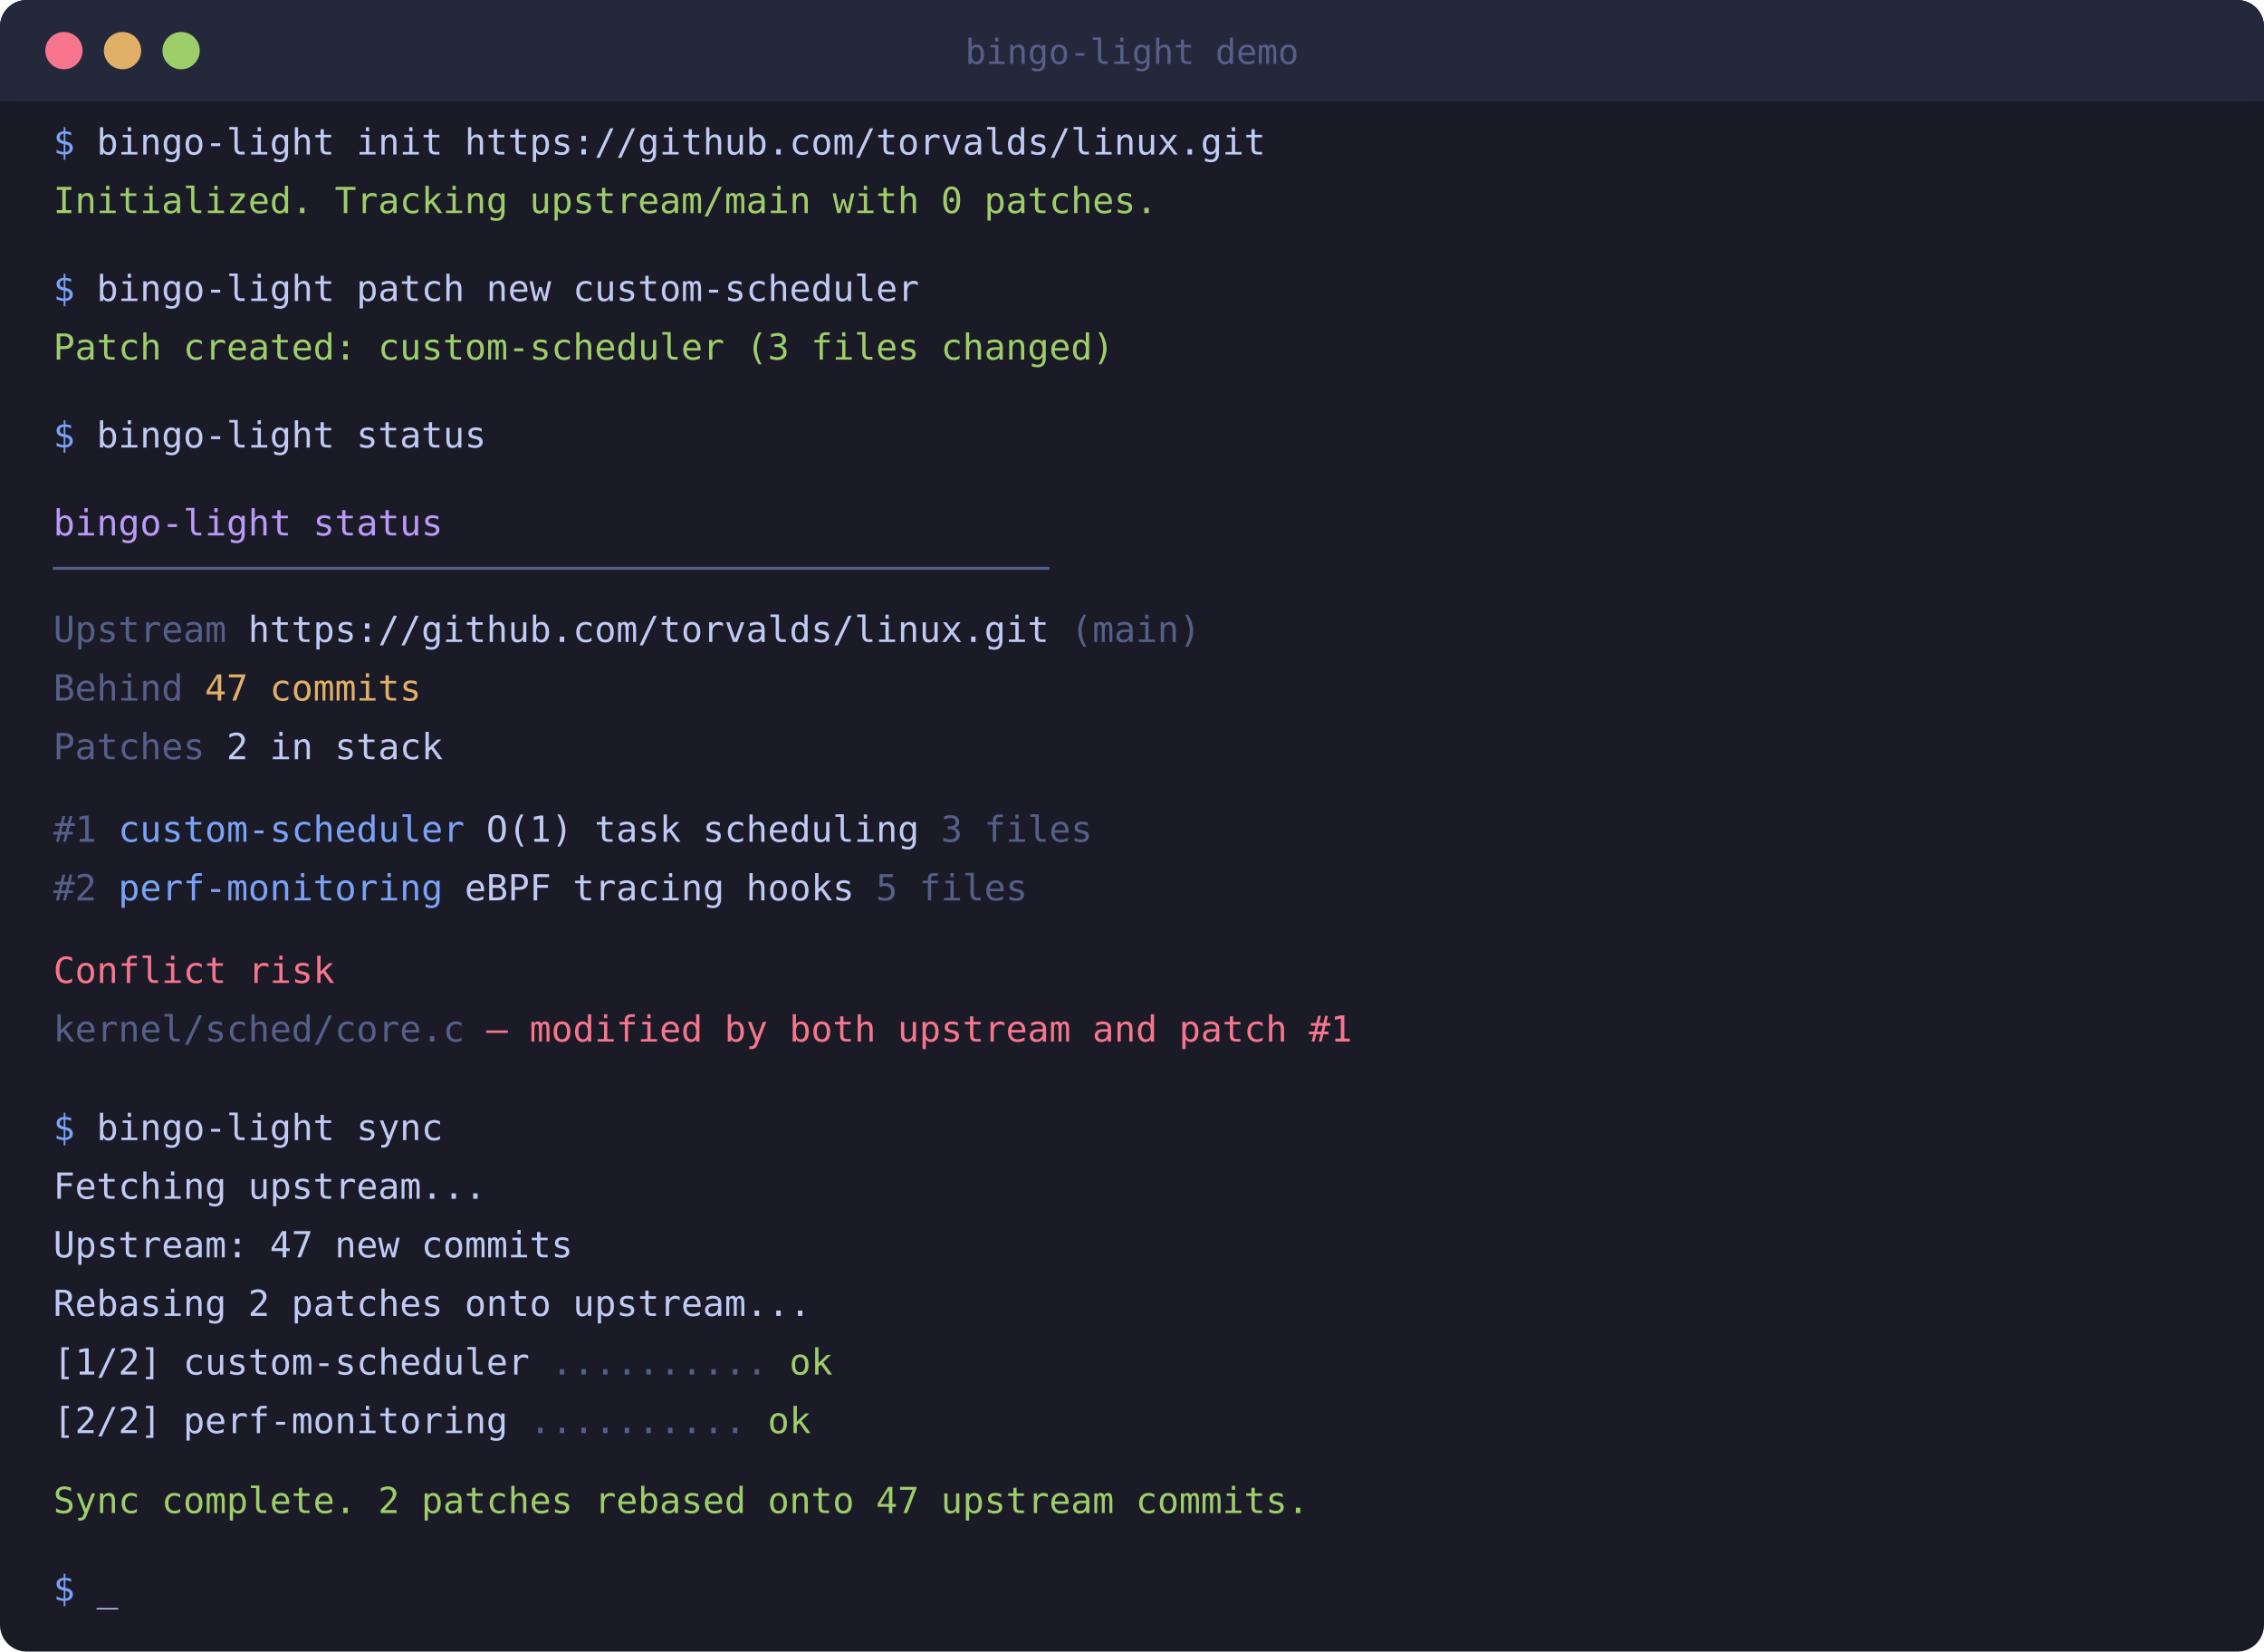
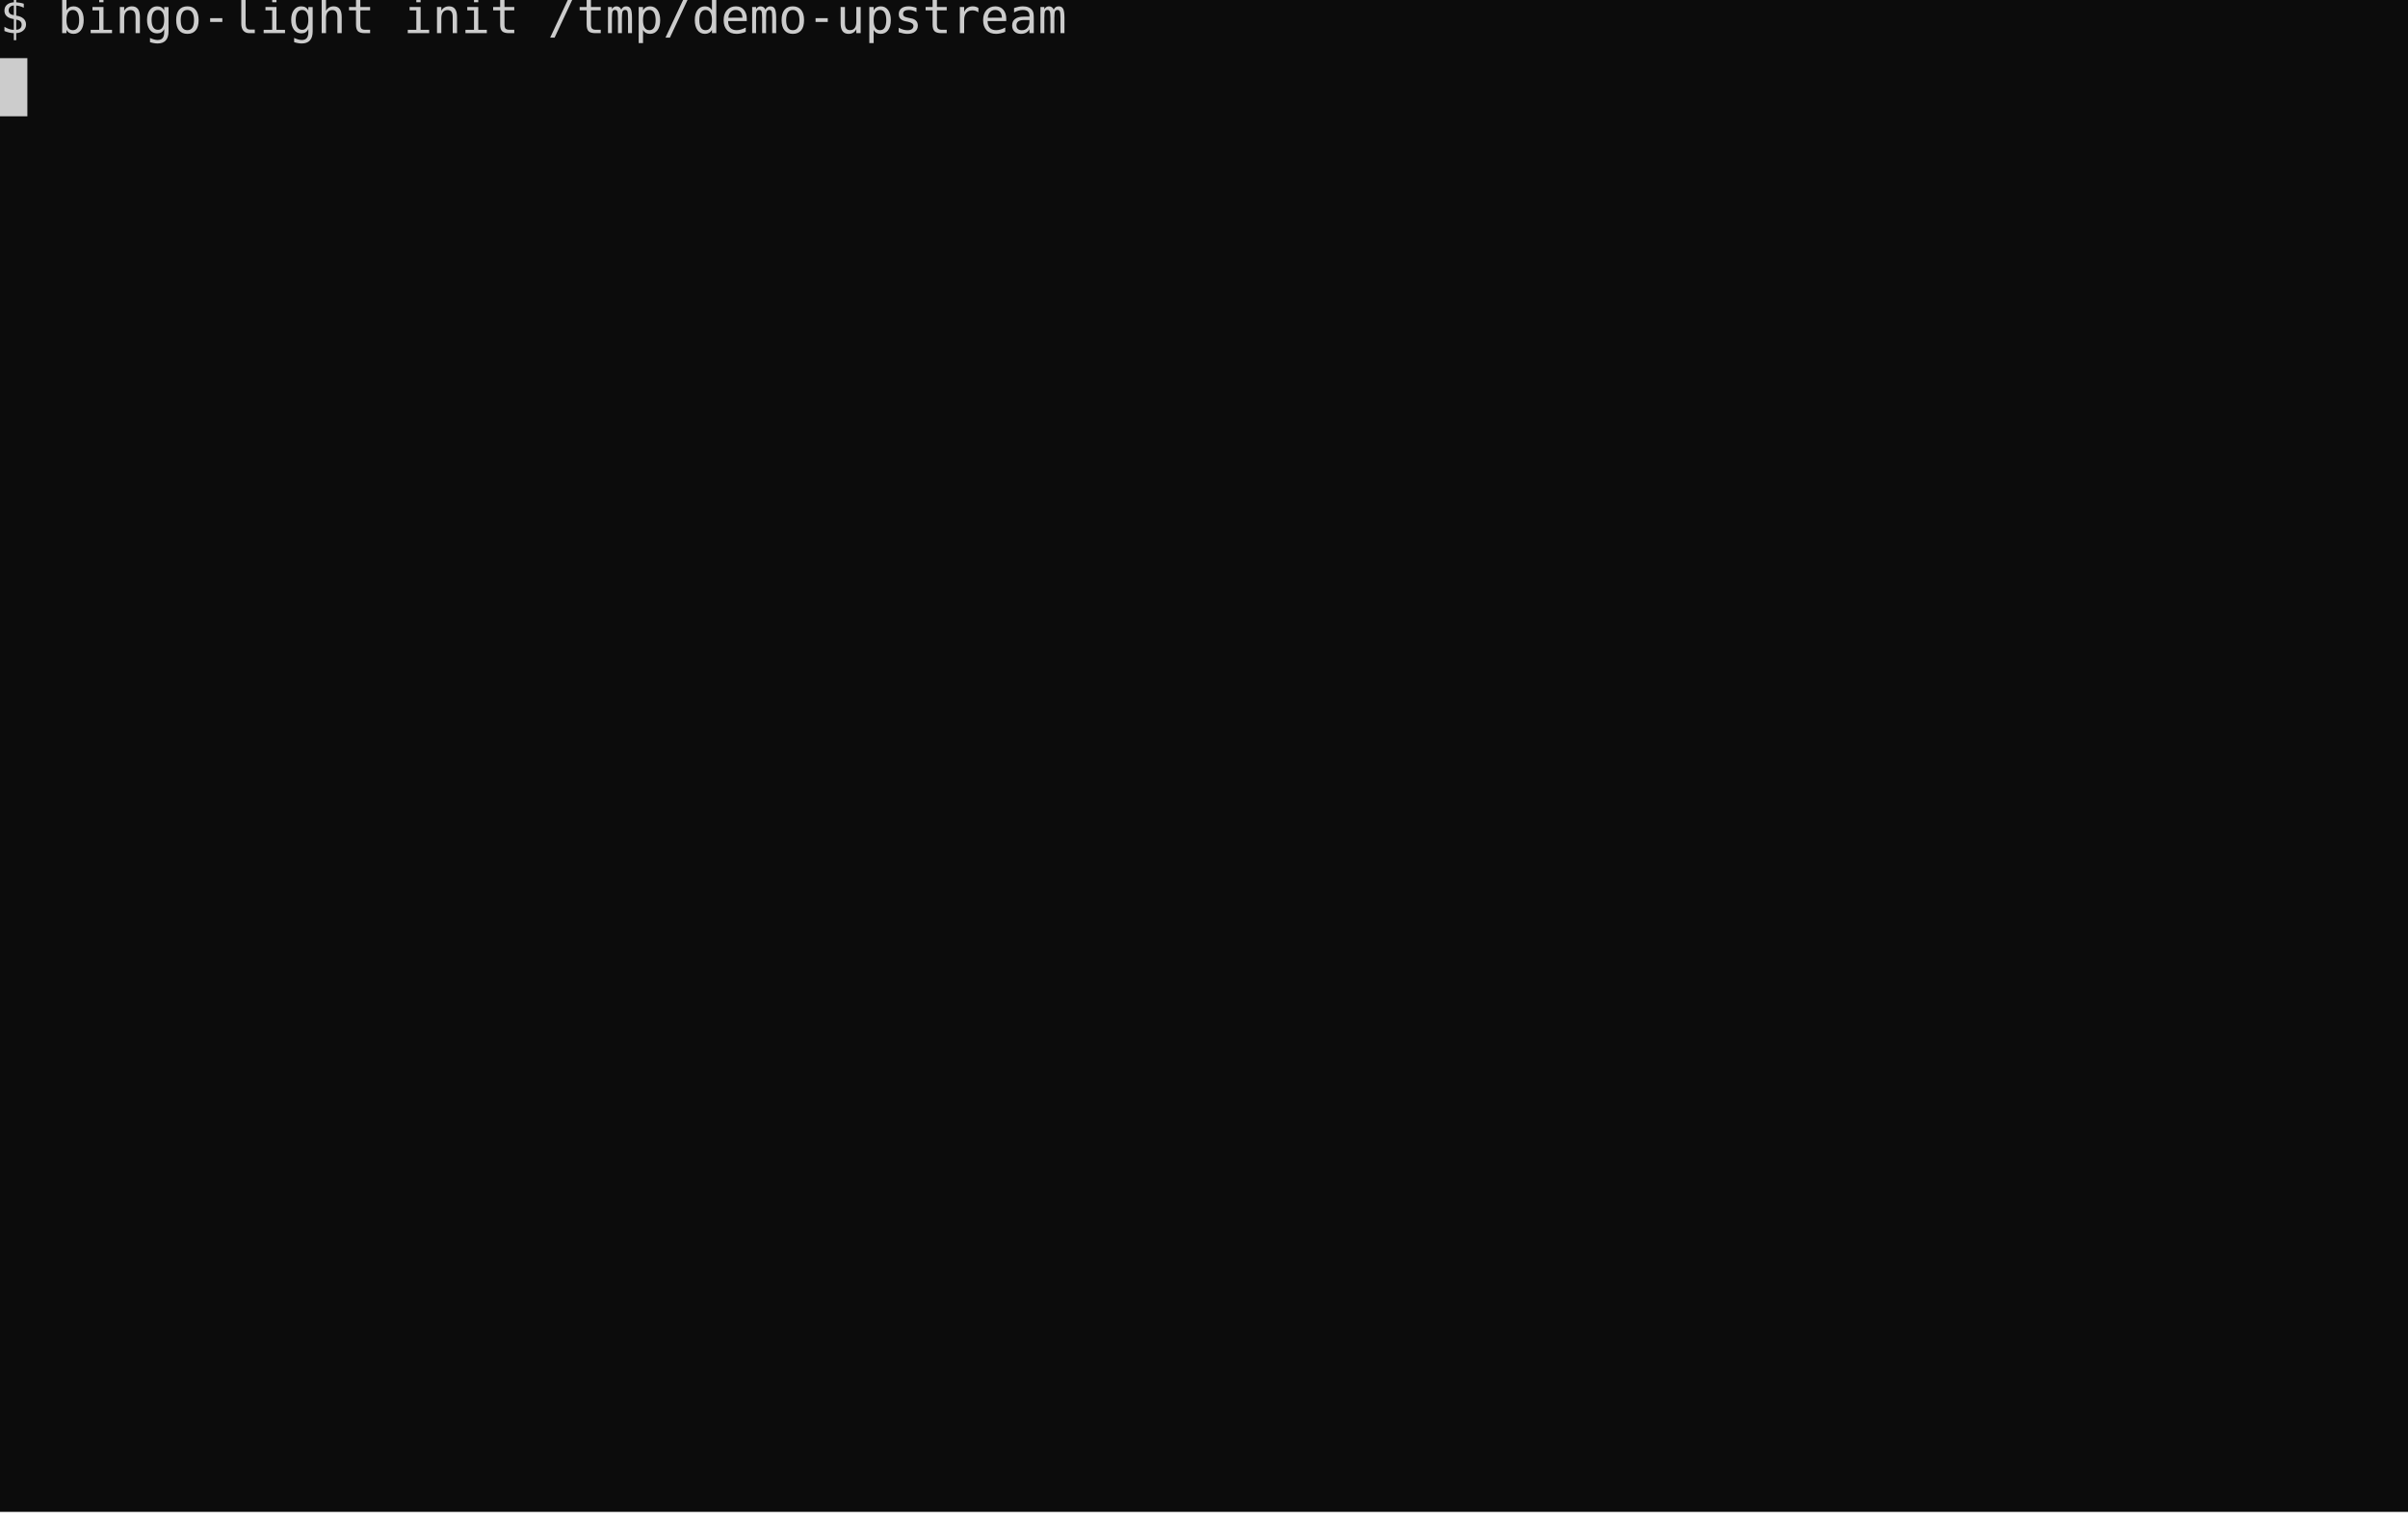
- <svg xmlns="http://www.w3.org/2000/svg" width="850" height="620" viewBox="0 0 850 620">
-   <style>
-     @keyframes blink { 0%,100%{opacity:1} 50%{opacity:0} }
-     @keyframes line1 { 0%,4%{opacity:0} 5%{opacity:1} }
-     @keyframes line2 { 0%,14%{opacity:0} 15%{opacity:1} }
-     @keyframes line3 { 0%,19%{opacity:0} 20%{opacity:1} }
-     @keyframes line4 { 0%,24%{opacity:0} 25%{opacity:1} }
-     @keyframes line5 { 0%,34%{opacity:0} 35%{opacity:1} }
-     @keyframes line6 { 0%,39%{opacity:0} 40%{opacity:1} }
-     @keyframes line7 { 0%,44%{opacity:0} 45%{opacity:1} }
-     @keyframes line8 { 0%,49%{opacity:0} 50%{opacity:1} }
-     @keyframes line9 { 0%,54%{opacity:0} 55%{opacity:1} }
-     @keyframes line10 { 0%,59%{opacity:0} 60%{opacity:1} }
-     @keyframes line11 { 0%,64%{opacity:0} 65%{opacity:1} }
-     @keyframes line12 { 0%,69%{opacity:0} 70%{opacity:1} }
-     @keyframes line13 { 0%,74%{opacity:0} 75%{opacity:1} }
-     @keyframes line14 { 0%,79%{opacity:0} 80%{opacity:1} }
-     @keyframes line15 { 0%,84%{opacity:0} 85%{opacity:1} }
-     @keyframes line16 { 0%,89%{opacity:0} 90%{opacity:1} }
-     .cursor { animation: blink 1s infinite; }
-     .l1 { animation: line1 12s infinite; }
-     .l2 { animation: line2 12s infinite; }
-     .l3 { animation: line3 12s infinite; }
-     .l4 { animation: line4 12s infinite; }
-     .l5 { animation: line5 12s infinite; }
-     .l6 { animation: line6 12s infinite; }
-     .l7 { animation: line7 12s infinite; }
-     .l8 { animation: line8 12s infinite; }
-     .l9 { animation: line9 12s infinite; }
-     .l10 { animation: line10 12s infinite; }
-     .l11 { animation: line11 12s infinite; }
-     .l12 { animation: line12 12s infinite; }
-     .l13 { animation: line13 12s infinite; }
-     .l14 { animation: line14 12s infinite; }
-     .l15 { animation: line15 12s infinite; }
-     .l16 { animation: line16 12s infinite; }
-     text { font-family: 'SF Mono', 'Cascadia Code', 'Fira Code', Menlo, Consolas, monospace; }
-   </style>
-   <rect width="850" height="620" rx="10" fill="#1a1b26" />
-   <rect width="850" height="38" rx="10" fill="#24283b" />
-   <rect y="28" width="850" height="10" fill="#24283b" />
-   <circle cx="24" cy="19" r="7" fill="#f7768e" />
-   <circle cx="46" cy="19" r="7" fill="#e0af68" />
-   <circle cx="68" cy="19" r="7" fill="#9ece6a" />
-   <text x="425" y="24" text-anchor="middle" fill="#565f89" font-size="13">bingo-light demo</text>
-   <g transform="translate(20, 58)" font-size="13.5">
-     <text y="0" class="l1">
-       <tspan fill="#7aa2f7">$</tspan>
-       <tspan fill="#c0caf5"> bingo-light init https://github.com/torvalds/linux.git</tspan>
-     </text>
-     <text y="22" fill="#9ece6a" class="l2">  Initialized. Tracking upstream/main with 0 patches.</text>
-     <text y="55" class="l3">
-       <tspan fill="#7aa2f7">$</tspan>
-       <tspan fill="#c0caf5"> bingo-light patch new custom-scheduler</tspan>
-     </text>
-     <text y="77" fill="#9ece6a" class="l4">  Patch created: custom-scheduler (3 files changed)</text>
-     <text y="110" class="l5">
-       <tspan fill="#7aa2f7">$</tspan>
-       <tspan fill="#c0caf5"> bingo-light status</tspan>
-     </text>
-     <text y="143" fill="#bb9af7" class="l6">  bingo-light status</text>
-     <text y="160" fill="#565f89" class="l6">  ──────────────────────────────────────────────</text>
-     <text y="183" class="l7">
-       <tspan fill="#565f89">    Upstream  </tspan>
-       <tspan fill="#c0caf5">https://github.com/torvalds/linux.git</tspan>
-       <tspan fill="#565f89"> (main)</tspan>
-     </text>
-     <text y="205" class="l8">
-       <tspan fill="#565f89">    Behind    </tspan>
-       <tspan fill="#e0af68">47 commits</tspan>
-     </text>
-     <text y="227" class="l9">
-       <tspan fill="#565f89">    Patches   </tspan>
-       <tspan fill="#c0caf5">2 in stack</tspan>
-     </text>
-     <text y="258" class="l10">
-       <tspan fill="#565f89">    #1  </tspan>
-       <tspan fill="#7aa2f7">custom-scheduler  </tspan>
-       <tspan fill="#c0caf5">O(1) task scheduling    </tspan>
-       <tspan fill="#565f89">3 files</tspan>
-     </text>
-     <text y="280" class="l10">
-       <tspan fill="#565f89">    #2  </tspan>
-       <tspan fill="#7aa2f7">perf-monitoring   </tspan>
-       <tspan fill="#c0caf5">eBPF tracing hooks      </tspan>
-       <tspan fill="#565f89">5 files</tspan>
-     </text>
-     <text y="311" fill="#f7768e" class="l11">    Conflict risk</text>
-     <text y="333" class="l11">
-       <tspan fill="#565f89">      kernel/sched/core.c</tspan>
-       <tspan fill="#f7768e"> — modified by both upstream and patch #1</tspan>
-     </text>
-     <text y="370" class="l12">
-       <tspan fill="#7aa2f7">$</tspan>
-       <tspan fill="#c0caf5"> bingo-light sync</tspan>
-     </text>
-     <text y="392" fill="#c0caf5" class="l13">  Fetching upstream...</text>
-     <text y="414" fill="#c0caf5" class="l14">  Upstream: 47 new commits</text>
-     <text y="436" fill="#c0caf5" class="l14">  Rebasing 2 patches onto upstream...</text>
-     <text y="458" class="l15">
-       <tspan fill="#c0caf5">    [1/2] custom-scheduler </tspan>
-       <tspan fill="#565f89">.......... </tspan>
-       <tspan fill="#9ece6a">ok</tspan>
-     </text>
-     <text y="480" class="l15">
-       <tspan fill="#c0caf5">    [2/2] perf-monitoring  </tspan>
-       <tspan fill="#565f89">.......... </tspan>
-       <tspan fill="#9ece6a">ok</tspan>
-     </text>
-     <text y="510" fill="#9ece6a" class="l16">  Sync complete. 2 patches rebased onto 47 upstream commits.</text>
-     <text y="543" class="l16">
-       <tspan fill="#7aa2f7">$</tspan>
-       <tspan fill="#c0caf5" class="cursor"> _</tspan>
-     </text>
-   </g>
+ <svg xmlns="http://www.w3.org/2000/svg" xmlns:ns1="https://github.com/nbedos/termtosvg" xmlns:xlink="http://www.w3.org/1999/xlink" id="terminal" baseProfile="full" viewBox="0 0 704 444" width="704" version="1.1">
+   <defs>
+     <ns1:template_settings>
+       <ns1:screen_geometry columns="88" rows="26" />
+       <ns1:animation type="css" />
+     </ns1:template_settings>
+     <style type="text/css" id="generated-style">#screen {
+                 font-family: 'DejaVu Sans Mono', monospace;
+                 font-style: normal;
+                 font-size: 14px;
+             }
+ 
+         text {
+             dominant-baseline: text-before-edge;
+             white-space: pre;
+         }
+     
+             :root {
+                 --animation-duration: 8273ms;
+             }
+ 
+             @keyframes roll {
+                 0.000%{transform:translateY(0px)}
+ 8.510%{transform:translateY(-476px)}
+ 20.633%{transform:translateY(-952px)}
+ 24.332%{transform:translateY(-1428px)}
+ 25.009%{transform:translateY(-1904px)}
+ 37.737%{transform:translateY(-2380px)}
+ 42.995%{transform:translateY(-2856px)}
+ 43.636%{transform:translateY(-3332px)}
+ 62.275%{transform:translateY(-3808px)}
+ 67.678%{transform:translateY(-4284px)}
+ 68.282%{transform:translateY(-4760px)}
+ 69.672%{transform:translateY(-5236px)}
+ 87.912%{transform:translateY(-5712px)}
+ 100.000%{transform:translateY(-5712px)}
+             }
+ 
+             #screen_view {
+                 animation-duration: 8273ms;
+                 animation-iteration-count:infinite;
+                 animation-name:roll;
+                 animation-timing-function: steps(1,end);
+                 animation-fill-mode: forwards;
+             }
+         </style>
+     <style type="text/css" id="user-style">
+             /* The colors defined below are the default 16 colors used for rendering text of the terminal. Adjust
+                them as needed.
+                PowerShell colors based on https://en.wikipedia.org/wiki/ANSI_escape_code#Colors */
+             .foreground {fill: #cccccc;}
+             .background {fill: #0c0c0c;}
+             .color0 {fill: #0c0c0c;}
+             .color1 {fill: #c50f1f;}
+             .color2 {fill: #13a10e;}
+             .color3 {fill: #c19c00;}
+             .color4 {fill: #0037da;}
+             .color5 {fill: #881798;}
+             .color6 {fill: #3a96dd;}
+             .color7 {fill: #cccccc;}
+             .color8 {fill: #767676;}
+             .color9 {fill: #e74856;}
+             .color10 {fill: #16c60c;}
+             .color11 {fill: #f9f1a5;}
+             .color12 {fill: #3b78ff;}
+             .color13 {fill: #b4009e;}
+             .color14 {fill: #61d6d6;}
+             .color15 {fill: #f2f2f2;}
+         </style>
+   </defs>
+   <svg id="screen" width="704" height="442" viewBox="0 0 704 442" preserveAspectRatio="xMidYMin slice">
+     <rect class="background" height="100%" width="100%" x="0" y="0" />
+     <defs>
+       <g id="g1">
+         <text x="0" textLength="296" class="foreground">$ bingo-light init /tmp/demo-upstream</text>
+       </g>
+       <g id="g2">
+         <text x="0" textLength="8" class="background"> </text>
+       </g>
+       <g id="g3">
+         <text x="0" textLength="216" class="foreground">OK bingo-light initialized!</text>
+       </g>
+       <g id="g4">
+         <text x="0" textLength="320" class="foreground">  Upstream : /tmp/demo-upstream (master)</text>
+       </g>
+       <g id="g5">
+         <text x="0" textLength="496" class="foreground">  Tracking : upstream-tracking (mirrors upstream, don't touch)</text>
+       </g>
+       <g id="g6">
+         <text x="0" textLength="448" class="foreground">  Patches  : bingo-patches (your customizations go here)</text>
+       </g>
+       <g id="g7">
+         <text x="0" textLength="376" class="foreground">$ echo "import redis; CACHE_TTL=300" &gt; cache.py</text>
+       </g>
+       <g id="g8">
+         <text x="0" textLength="280" class="foreground">$ bingo-light patch new redis-cache</text>
+       </g>
+       <g id="g9">
+         <text x="0" textLength="8" class="color4">&gt;</text>
+         <text x="8" textLength="616" class="foreground"> Using staged changes only. Unstaged changes will remain in the working tree.</text>
+       </g>
+       <g id="g10">
+         <text x="0" textLength="520" class="foreground">[bingo-patches ba0c351] [bl] redis-cache: add Redis caching layer</text>
+       </g>
+       <g id="g11">
+         <text x="0" textLength="248" class="foreground"> 1 file changed, 1 insertion(+)</text>
+       </g>
+       <g id="g12">
+         <text x="0" textLength="224" class="foreground"> create mode 100644 cache.py</text>
+       </g>
+       <g id="g13">
+         <text x="0" textLength="16" class="color2">OK</text>
+         <text x="16" textLength="64" class="foreground"> Patch '</text>
+         <text x="80" textLength="88" font-weight="bold" class="foreground">redis-cache</text>
+         <text x="168" textLength="152" class="foreground">' created (ba0c351)</text>
+       </g>
+       <g id="g14">
+         <text x="0" textLength="256" class="foreground">  Patch stack: 1 patch(es) total</text>
+       </g>
+       <g id="g15">
+         <text x="0" textLength="160" class="foreground">$ bingo-light status</text>
+       </g>
+       <g id="g16">
+         <text x="0" textLength="144" font-weight="bold" class="foreground">bingo-light status</text>
+       </g>
+       <g id="g17">
+         <text x="0" textLength="16" class="foreground">  </text>
+         <text x="16" textLength="72" font-weight="bold" class="foreground">Upstream:</text>
+         <text x="88" textLength="160" class="foreground">  /tmp/demo-upstream</text>
+       </g>
+       <g id="g18">
+         <text x="0" textLength="16" class="foreground">  </text>
+         <text x="16" textLength="56" font-weight="bold" class="foreground">Branch:</text>
+         <text x="72" textLength="72" class="foreground">   master</text>
+       </g>
+       <g id="g19">
+         <text x="0" textLength="16" class="foreground">  </text>
+         <text x="16" textLength="64" font-weight="bold" class="foreground">Current:</text>
+         <text x="80" textLength="120" class="foreground">  bingo-patches</text>
+       </g>
+       <g id="g20">
+         <text x="0" textLength="16" class="foreground">  </text>
+         <text x="16" textLength="216" class="color3">3 commit(s) behind upstream</text>
+       </g>
+       <g id="g21">
+         <text x="0" textLength="224" class="foreground">  Last synced: 4 seconds ago</text>
+       </g>
+       <g id="g22">
+         <text x="0" textLength="16" class="foreground">  </text>
+         <text x="16" textLength="64" font-weight="bold" class="foreground">Patches:</text>
+         <text x="80" textLength="16" class="foreground"> 1</text>
+       </g>
+       <g id="g23">
+         <text x="0" textLength="16" class="foreground">  </text>
+         <text x="16" textLength="16" class="color6"> 1</text>
+         <text x="32" textLength="560" class="foreground"> [bl] redis-cache: add Redis caching layer          ba0c351  1 file(s)</text>
+       </g>
+       <g id="g24">
+         <text x="0" textLength="16" class="foreground">  </text>
+         <text x="16" textLength="80" class="color2">No overlap</text>
+         <text x="96" textLength="344" class="foreground"> between your patches and upstream changes.</text>
+       </g>
+       <g id="g25">
+         <text x="0" textLength="184" class="foreground">  Sync should be clean.</text>
+       </g>
+       <g id="g26">
+         <text x="0" textLength="144" class="foreground">$ bingo-light sync</text>
+       </g>
+       <g id="g27">
+         <text x="0" textLength="192" font-weight="bold" class="foreground">Syncing with upstream...</text>
+       </g>
+       <g id="g28">
+         <text x="0" textLength="8" class="color4">&gt;</text>
+         <text x="8" textLength="336" class="foreground"> Fetching upstream (/tmp/demo-upstream)...</text>
+       </g>
+       <g id="g29">
+         <text x="0" textLength="8" class="color4">&gt;</text>
+         <text x="8" textLength="112" class="foreground"> Upstream has </text>
+         <text x="120" textLength="8" font-weight="bold" class="foreground">3</text>
+         <text x="128" textLength="120" class="foreground"> new commit(s).</text>
+       </g>
+       <g id="g30">
+         <text x="0" textLength="8" class="color4">&gt;</text>
+         <text x="8" textLength="80" class="foreground"> You have </text>
+         <text x="88" textLength="8" font-weight="bold" class="foreground">1</text>
+         <text x="96" textLength="168" class="foreground"> patch(es) to rebase.</text>
+       </g>
+       <g id="g31">
+         <text x="0" textLength="8" class="color4">&gt;</text>
+         <text x="8" textLength="224" class="foreground"> Updating tracking branch...</text>
+       </g>
+       <g id="g32">
+         <text x="0" textLength="8" class="color4">&gt;</text>
+         <text x="8" textLength="304" class="foreground"> Rebasing patches onto new upstream...</text>
+       </g>
+       <g id="g33">
+         <text x="0" textLength="464" class="foreground">Successfully rebased and updated refs/heads/bingo-patches.</text>
+       </g>
+       <g id="g34">
+         <text x="0" textLength="16" class="color2">OK</text>
+         <text x="16" textLength="384" class="foreground"> Sync complete! All 1 patch(es) rebased cleanly.</text>
+       </g>
+       <g id="g35">
+         <text x="0" textLength="312" class="foreground">  You are now up to date with upstream.</text>
+       </g>
+       <g id="g36">
+         <text x="0" textLength="216" class="foreground">Done! Your fork is in sync.</text>
+       </g>
+     </defs>
+     <g id="screen_view">
+       <g>
+         <use xlink:href="#g1" y="0" />
+         <rect x="0" y="17" width="8" height="17" class="foreground" />
+         <use xlink:href="#g2" y="17" />
+       </g>
+       <g>
+         <use xlink:href="#g1" y="476" />
+         <use xlink:href="#g3" y="493" />
+         <use xlink:href="#g4" y="510" />
+         <use xlink:href="#g5" y="527" />
+         <use xlink:href="#g6" y="544" />
+         <rect x="0" y="561" width="8" height="17" class="foreground" />
+         <use xlink:href="#g2" y="561" />
+       </g>
+       <g>
+         <use xlink:href="#g1" y="952" />
+         <use xlink:href="#g3" y="969" />
+         <use xlink:href="#g4" y="986" />
+         <use xlink:href="#g5" y="1003" />
+         <use xlink:href="#g6" y="1020" />
+         <use xlink:href="#g7" y="1054" />
+         <rect x="0" y="1071" width="8" height="17" class="foreground" />
+         <use xlink:href="#g2" y="1071" />
+       </g>
+       <g>
+         <use xlink:href="#g1" y="1428" />
+         <use xlink:href="#g3" y="1445" />
+         <use xlink:href="#g4" y="1462" />
+         <use xlink:href="#g5" y="1479" />
+         <use xlink:href="#g6" y="1496" />
+         <use xlink:href="#g7" y="1530" />
+         <use xlink:href="#g8" y="1547" />
+         <rect x="0" y="1564" width="8" height="17" class="foreground" />
+         <use xlink:href="#g2" y="1564" />
+       </g>
+       <g>
+         <use xlink:href="#g1" y="1904" />
+         <use xlink:href="#g3" y="1921" />
+         <use xlink:href="#g4" y="1938" />
+         <use xlink:href="#g5" y="1955" />
+         <use xlink:href="#g6" y="1972" />
+         <use xlink:href="#g7" y="2006" />
+         <use xlink:href="#g8" y="2023" />
+         <use xlink:href="#g9" y="2040" />
+         <use xlink:href="#g10" y="2057" />
+         <use xlink:href="#g11" y="2074" />
+         <use xlink:href="#g12" y="2091" />
+         <use xlink:href="#g13" y="2125" />
+         <use xlink:href="#g14" y="2142" />
+         <rect x="0" y="2159" width="8" height="17" class="foreground" />
+         <use xlink:href="#g2" y="2159" />
+       </g>
+       <g>
+         <use xlink:href="#g1" y="2380" />
+         <use xlink:href="#g3" y="2397" />
+         <use xlink:href="#g4" y="2414" />
+         <use xlink:href="#g5" y="2431" />
+         <use xlink:href="#g6" y="2448" />
+         <use xlink:href="#g7" y="2482" />
+         <use xlink:href="#g8" y="2499" />
+         <use xlink:href="#g9" y="2516" />
+         <use xlink:href="#g10" y="2533" />
+         <use xlink:href="#g11" y="2550" />
+         <use xlink:href="#g12" y="2567" />
+         <use xlink:href="#g13" y="2601" />
+         <use xlink:href="#g14" y="2618" />
+         <use xlink:href="#g15" y="2652" />
+         <rect x="0" y="2669" width="8" height="17" class="foreground" />
+         <use xlink:href="#g2" y="2669" />
+       </g>
+       <g>
+         <use xlink:href="#g4" y="2856" />
+         <use xlink:href="#g5" y="2873" />
+         <use xlink:href="#g6" y="2890" />
+         <use xlink:href="#g7" y="2924" />
+         <use xlink:href="#g8" y="2941" />
+         <use xlink:href="#g9" y="2958" />
+         <use xlink:href="#g10" y="2975" />
+         <use xlink:href="#g11" y="2992" />
+         <use xlink:href="#g12" y="3009" />
+         <use xlink:href="#g13" y="3043" />
+         <use xlink:href="#g14" y="3060" />
+         <use xlink:href="#g15" y="3094" />
+         <use xlink:href="#g16" y="3128" />
+         <use xlink:href="#g17" y="3162" />
+         <use xlink:href="#g18" y="3179" />
+         <use xlink:href="#g19" y="3196" />
+         <use xlink:href="#g20" y="3230" />
+         <use xlink:href="#g21" y="3247" />
+         <rect x="0" y="3281" width="8" height="17" class="foreground" />
+         <use xlink:href="#g2" y="3281" />
+       </g>
+       <g>
+         <use xlink:href="#g10" y="3332" />
+         <use xlink:href="#g11" y="3349" />
+         <use xlink:href="#g12" y="3366" />
+         <use xlink:href="#g13" y="3400" />
+         <use xlink:href="#g14" y="3417" />
+         <use xlink:href="#g15" y="3451" />
+         <use xlink:href="#g16" y="3485" />
+         <use xlink:href="#g17" y="3519" />
+         <use xlink:href="#g18" y="3536" />
+         <use xlink:href="#g19" y="3553" />
+         <use xlink:href="#g20" y="3587" />
+         <use xlink:href="#g21" y="3604" />
+         <use xlink:href="#g22" y="3638" />
+         <use xlink:href="#g23" y="3672" />
+         <use xlink:href="#g24" y="3706" />
+         <use xlink:href="#g25" y="3723" />
+         <rect x="0" y="3757" width="8" height="17" class="foreground" />
+         <use xlink:href="#g2" y="3757" />
+       </g>
+       <g>
+         <use xlink:href="#g12" y="3808" />
+         <use xlink:href="#g13" y="3842" />
+         <use xlink:href="#g14" y="3859" />
+         <use xlink:href="#g15" y="3893" />
+         <use xlink:href="#g16" y="3927" />
+         <use xlink:href="#g17" y="3961" />
+         <use xlink:href="#g18" y="3978" />
+         <use xlink:href="#g19" y="3995" />
+         <use xlink:href="#g20" y="4029" />
+         <use xlink:href="#g21" y="4046" />
+         <use xlink:href="#g22" y="4080" />
+         <use xlink:href="#g23" y="4114" />
+         <use xlink:href="#g24" y="4148" />
+         <use xlink:href="#g25" y="4165" />
+         <use xlink:href="#g26" y="4216" />
+         <rect x="0" y="4233" width="8" height="17" class="foreground" />
+         <use xlink:href="#g2" y="4233" />
+       </g>
+       <g>
+         <use xlink:href="#g16" y="4284" />
+         <use xlink:href="#g17" y="4318" />
+         <use xlink:href="#g18" y="4335" />
+         <use xlink:href="#g19" y="4352" />
+         <use xlink:href="#g20" y="4386" />
+         <use xlink:href="#g21" y="4403" />
+         <use xlink:href="#g22" y="4437" />
+         <use xlink:href="#g23" y="4471" />
+         <use xlink:href="#g24" y="4505" />
+         <use xlink:href="#g25" y="4522" />
+         <use xlink:href="#g26" y="4573" />
+         <use xlink:href="#g27" y="4607" />
+         <use xlink:href="#g28" y="4641" />
+         <use xlink:href="#g29" y="4658" />
+         <use xlink:href="#g30" y="4675" />
+         <rect x="0" y="4709" width="8" height="17" class="foreground" />
+         <use xlink:href="#g2" y="4709" />
+       </g>
+       <g>
+         <use xlink:href="#g19" y="4760" />
+         <use xlink:href="#g20" y="4794" />
+         <use xlink:href="#g21" y="4811" />
+         <use xlink:href="#g22" y="4845" />
+         <use xlink:href="#g23" y="4879" />
+         <use xlink:href="#g24" y="4913" />
+         <use xlink:href="#g25" y="4930" />
+         <use xlink:href="#g26" y="4981" />
+         <use xlink:href="#g27" y="5015" />
+         <use xlink:href="#g28" y="5049" />
+         <use xlink:href="#g29" y="5066" />
+         <use xlink:href="#g30" y="5083" />
+         <use xlink:href="#g31" y="5117" />
+         <use xlink:href="#g32" y="5134" />
+         <use xlink:href="#g33" y="5168" />
+         <rect x="0" y="5185" width="8" height="17" class="foreground" />
+         <use xlink:href="#g2" y="5185" />
+       </g>
+       <g>
+         <use xlink:href="#g21" y="5236" />
+         <use xlink:href="#g22" y="5270" />
+         <use xlink:href="#g23" y="5304" />
+         <use xlink:href="#g24" y="5338" />
+         <use xlink:href="#g25" y="5355" />
+         <use xlink:href="#g26" y="5406" />
+         <use xlink:href="#g27" y="5440" />
+         <use xlink:href="#g28" y="5474" />
+         <use xlink:href="#g29" y="5491" />
+         <use xlink:href="#g30" y="5508" />
+         <use xlink:href="#g31" y="5542" />
+         <use xlink:href="#g32" y="5559" />
+         <use xlink:href="#g33" y="5593" />
+         <use xlink:href="#g34" y="5627" />
+         <use xlink:href="#g35" y="5644" />
+         <rect x="0" y="5661" width="8" height="17" class="foreground" />
+         <use xlink:href="#g2" y="5661" />
+       </g>
+       <g>
+         <use xlink:href="#g22" y="5712" />
+         <use xlink:href="#g23" y="5746" />
+         <use xlink:href="#g24" y="5780" />
+         <use xlink:href="#g25" y="5797" />
+         <use xlink:href="#g26" y="5848" />
+         <use xlink:href="#g27" y="5882" />
+         <use xlink:href="#g28" y="5916" />
+         <use xlink:href="#g29" y="5933" />
+         <use xlink:href="#g30" y="5950" />
+         <use xlink:href="#g31" y="5984" />
+         <use xlink:href="#g32" y="6001" />
+         <use xlink:href="#g33" y="6035" />
+         <use xlink:href="#g34" y="6069" />
+         <use xlink:href="#g35" y="6086" />
+         <use xlink:href="#g36" y="6120" />
+         <rect x="0" y="6137" width="8" height="17" class="foreground" />
+         <use xlink:href="#g2" y="6137" />
+       </g>
+     </g>
+   </svg>
</svg>
